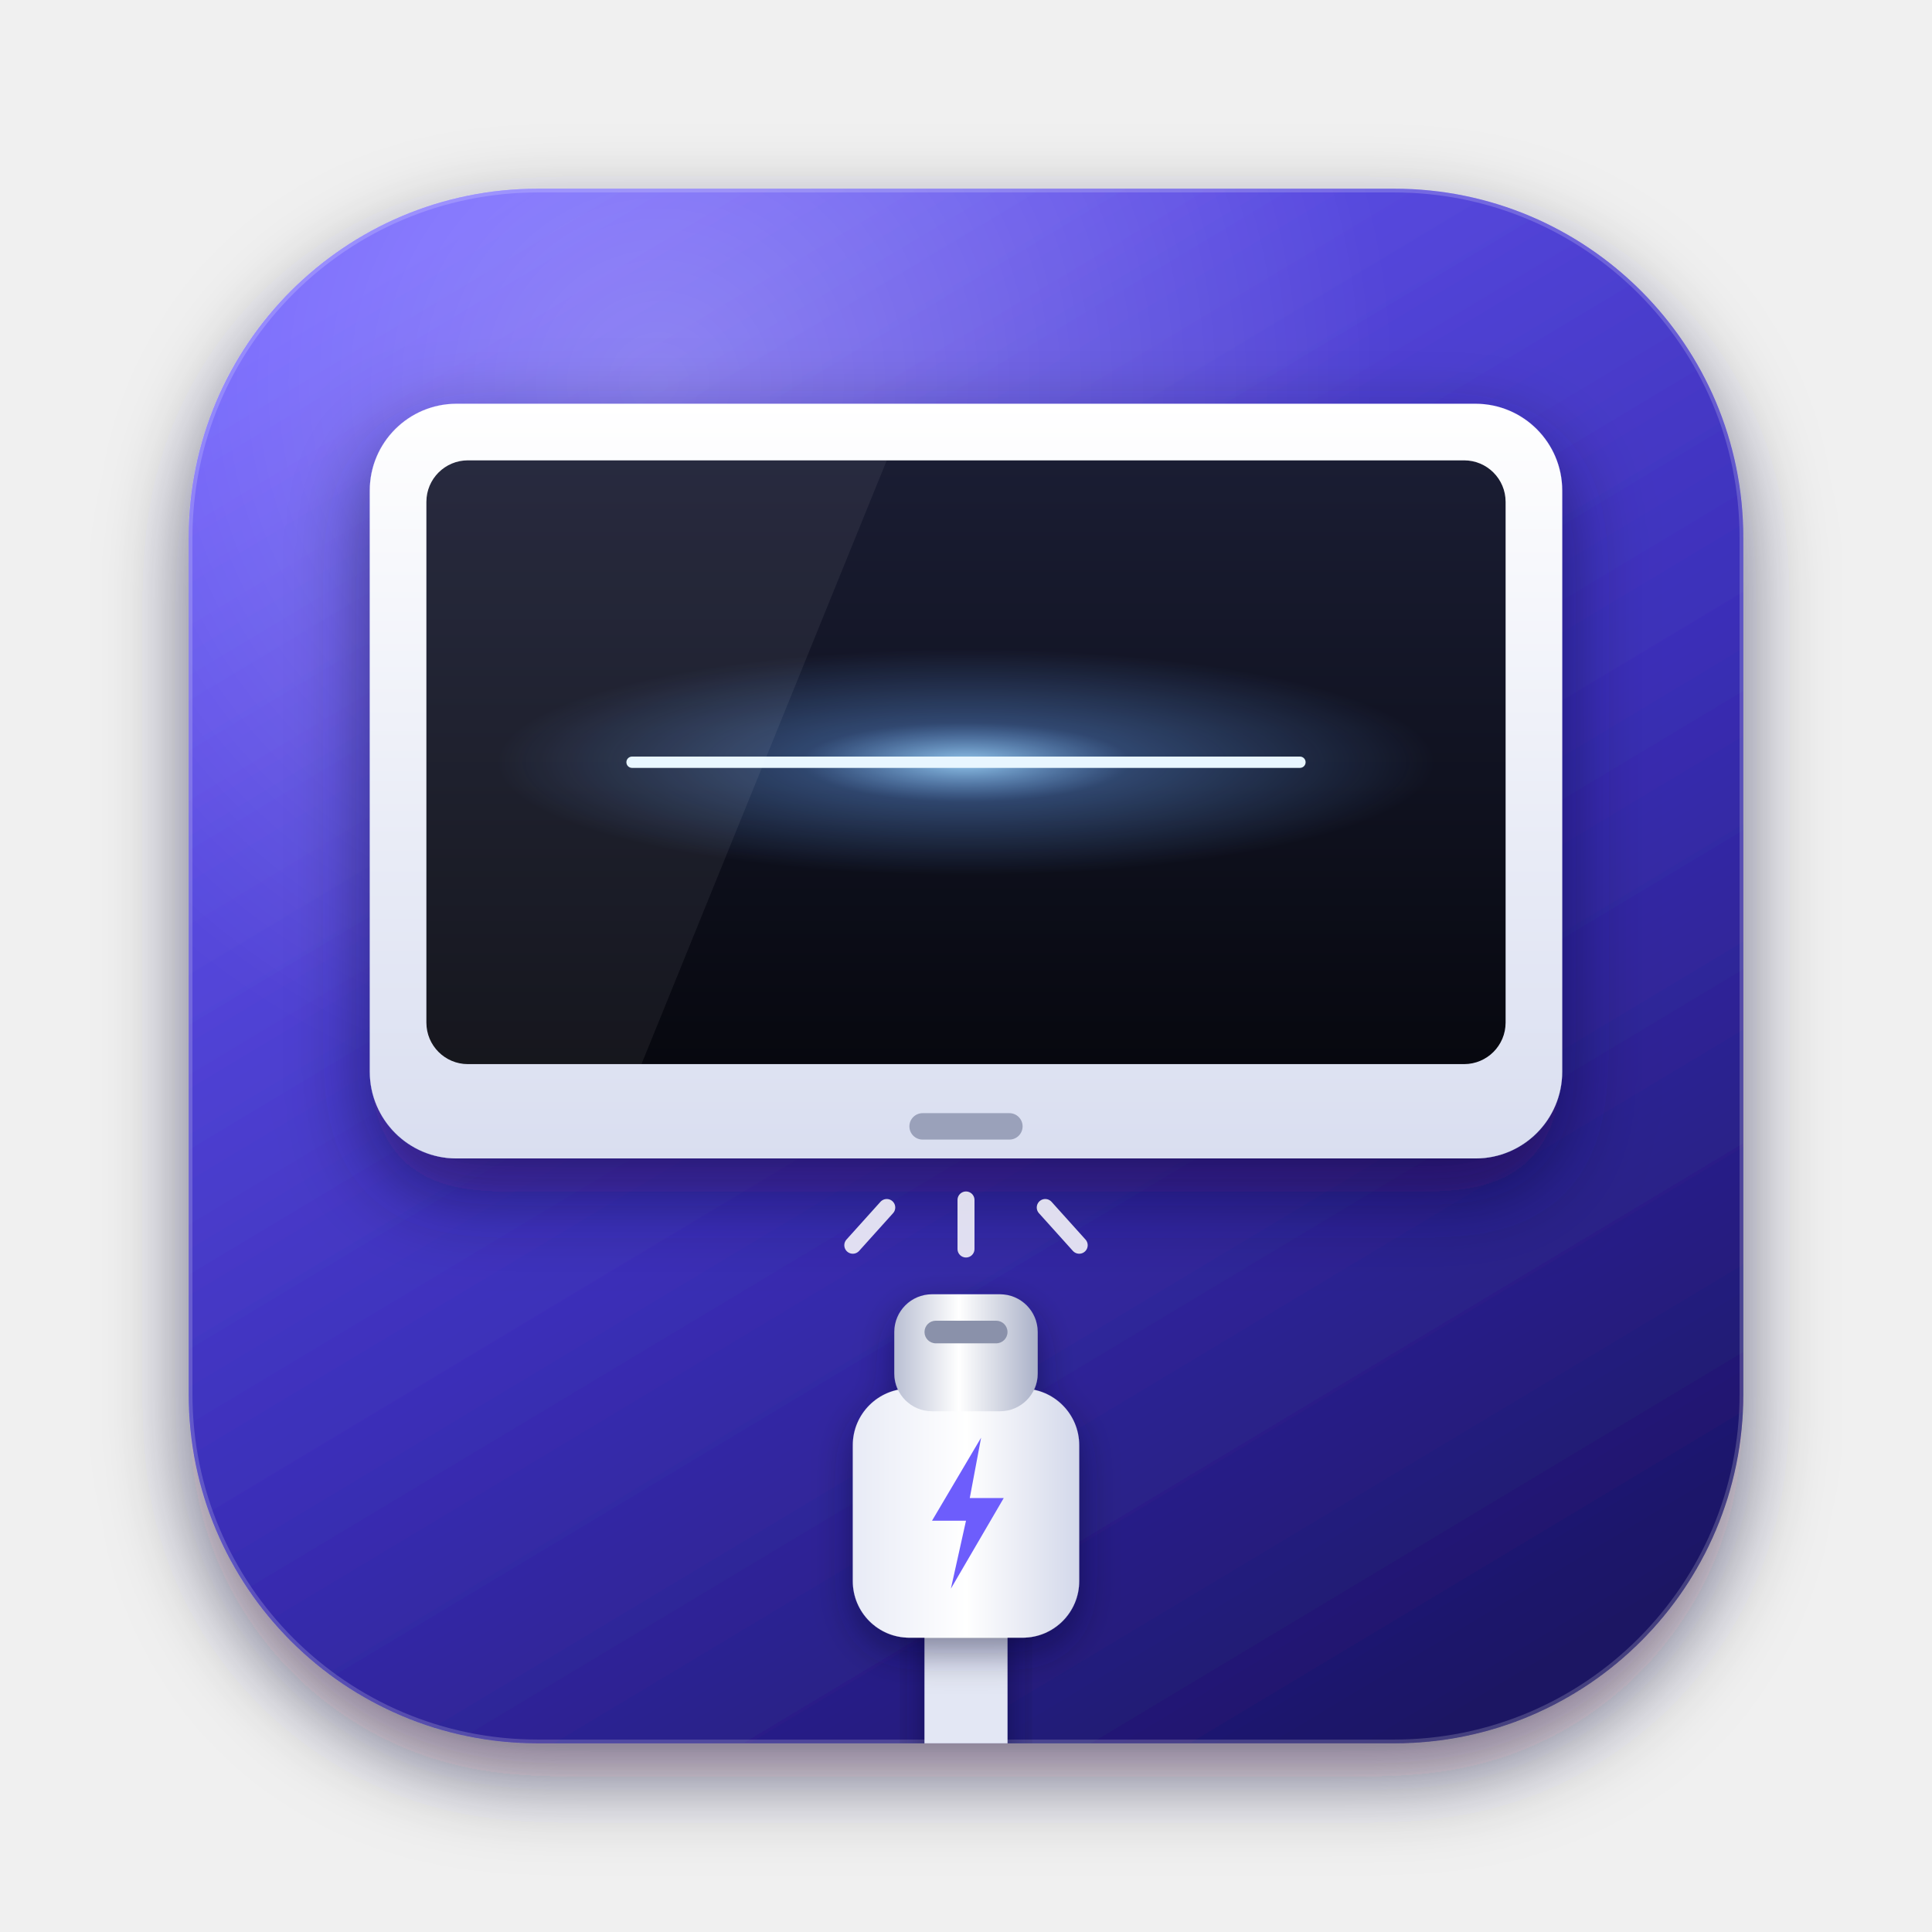
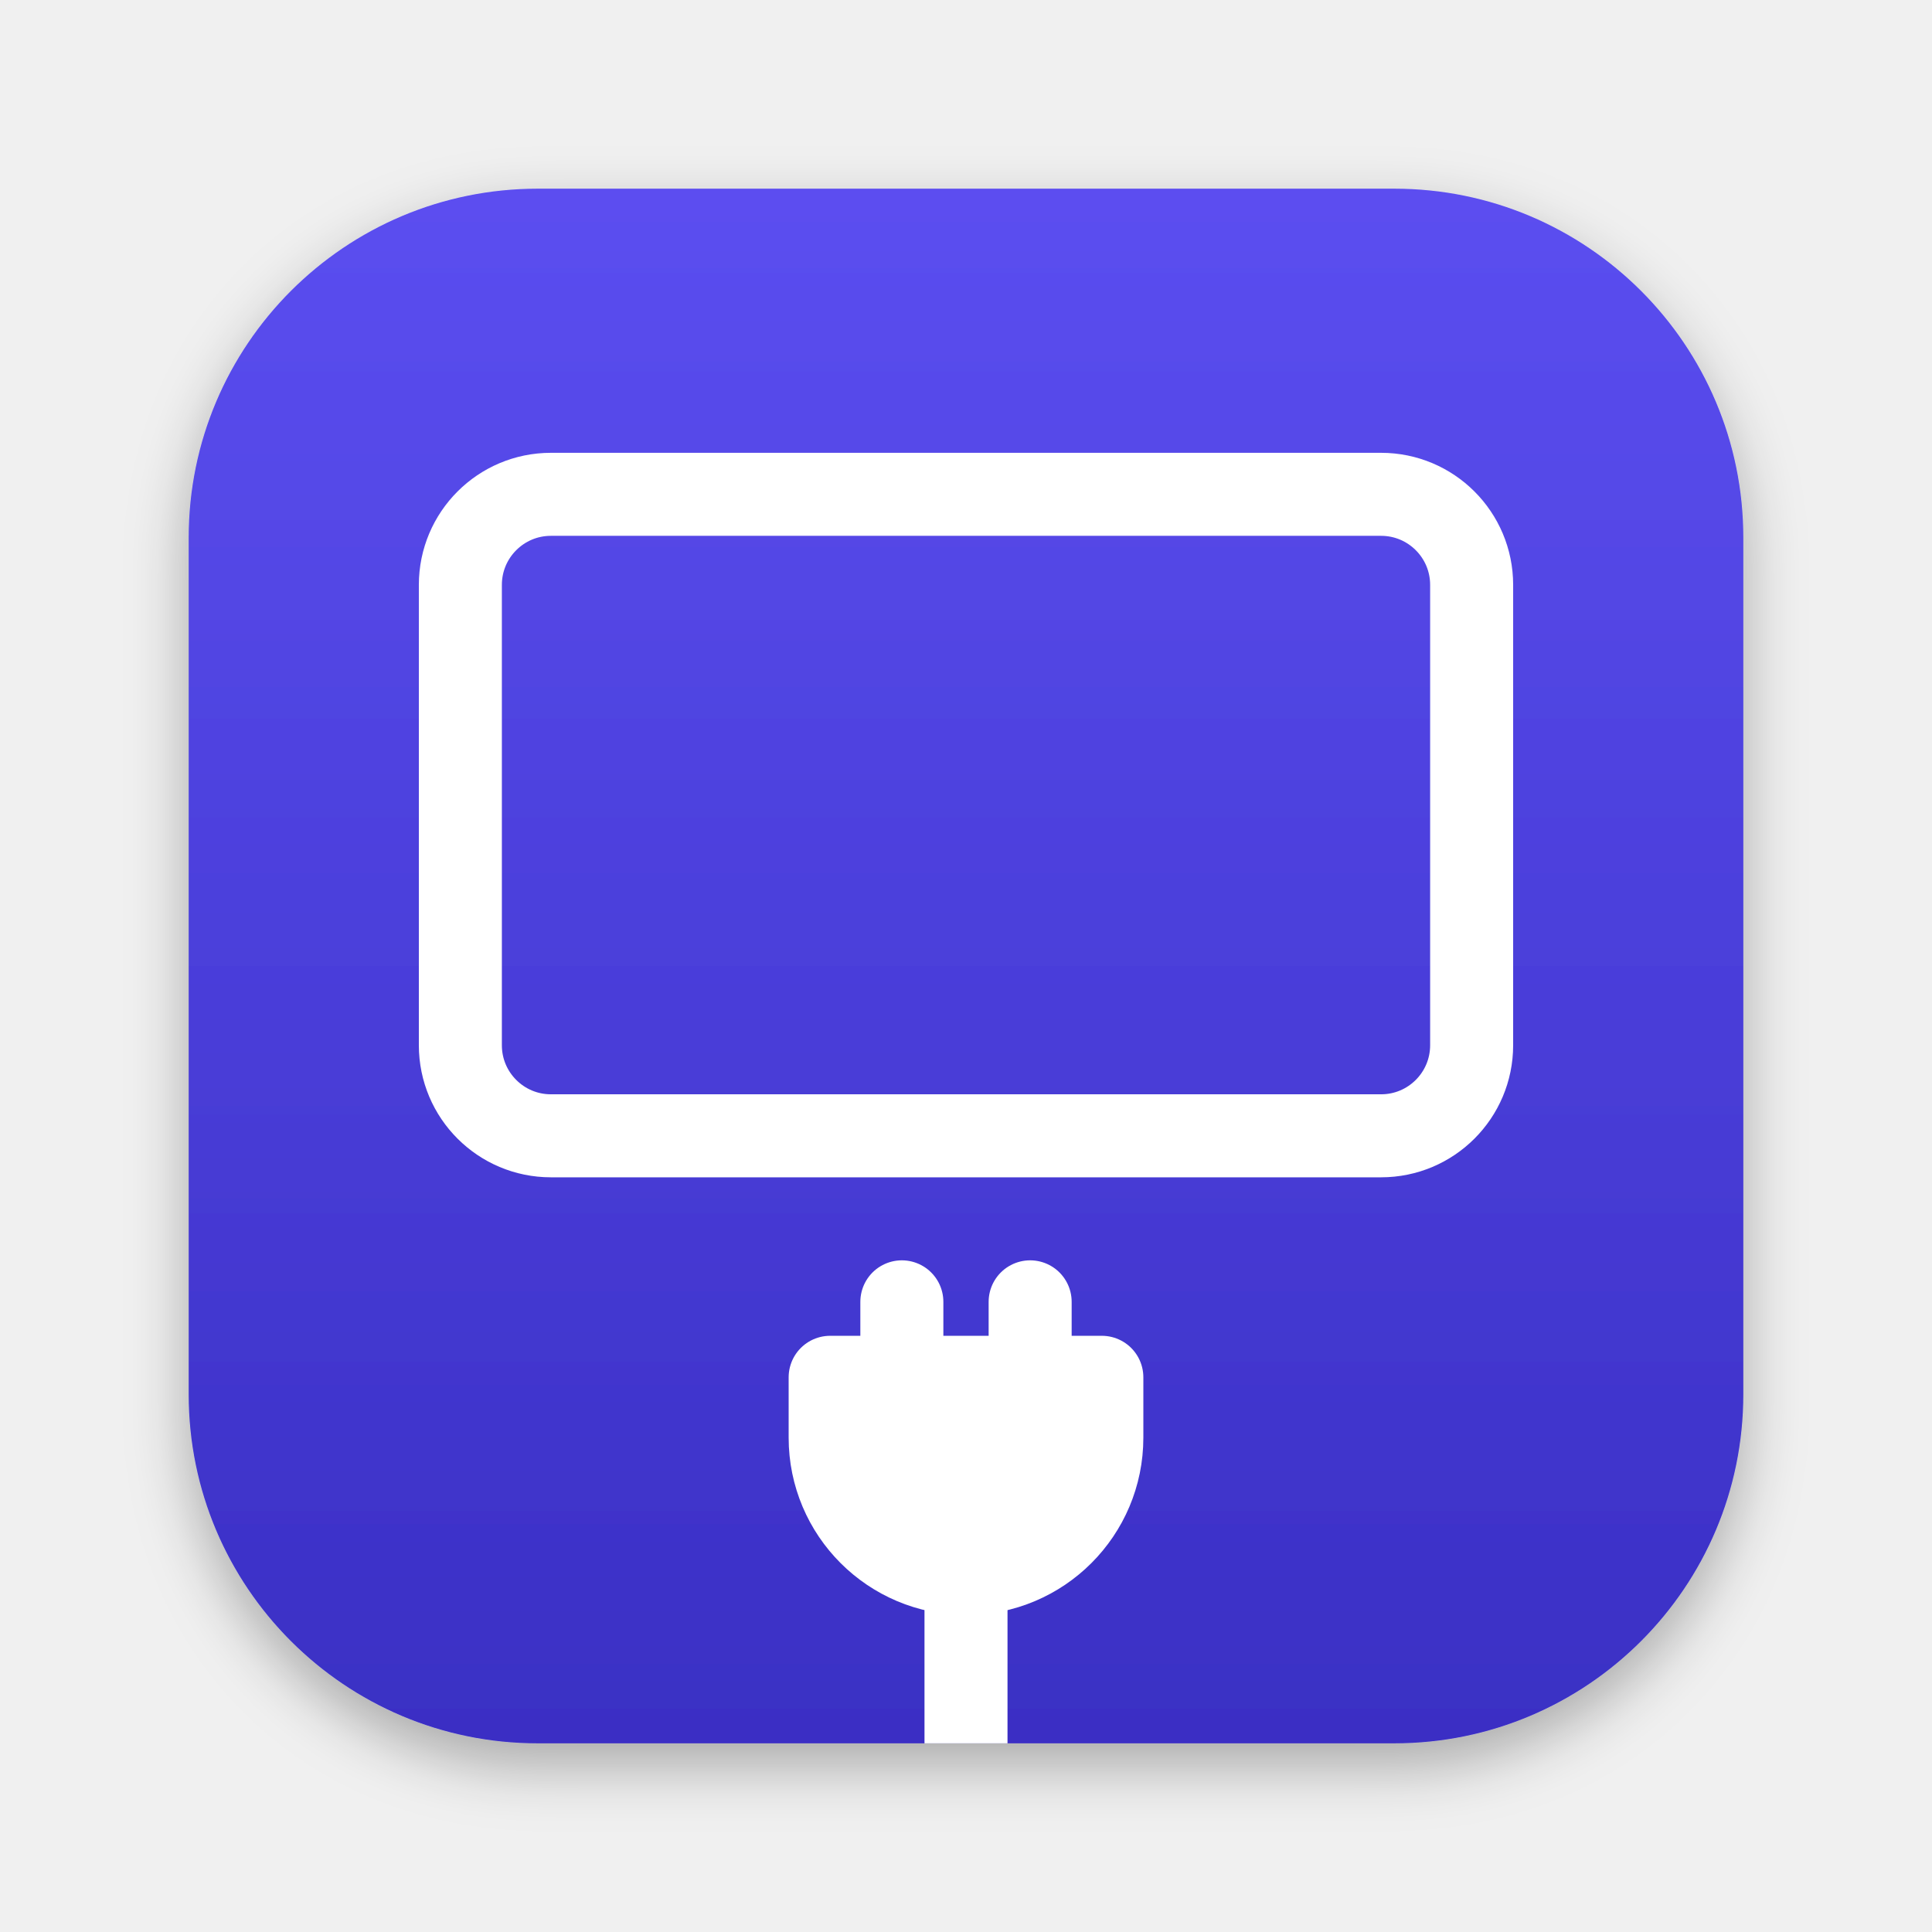
<svg xmlns="http://www.w3.org/2000/svg" viewBox="0 0 1024 1024" width="1024" height="1024">
  <defs>
-     <linearGradient id="tile" x1="0.2" y1="0" x2="0.8" y2="1">
-       <stop offset="0" stop-color="#6d5dfc" />
-       <stop offset="0.55" stop-color="#3b2fb8" />
-       <stop offset="1" stop-color="#1b1464" />
+     <linearGradient id="tile" x1="0" y1="0" x2="0" y2="1">
+       <stop offset="0" stop-color="#5b4ef0" />
+       <stop offset="1" stop-color="#3a2fc4" />
    </linearGradient>
-     <radialGradient id="tileGlow" cx="0.3" cy="0.12" r="0.8">
-       <stop offset="0" stop-color="#ffffff" stop-opacity="0.28" />
-       <stop offset="0.6" stop-color="#ffffff" stop-opacity="0" />
-     </radialGradient>
-     <linearGradient id="frame" x1="0" y1="0" x2="0" y2="1">
-       <stop offset="0" stop-color="#ffffff" />
-       <stop offset="1" stop-color="#d9def0" />
-     </linearGradient>
-     <linearGradient id="glass" x1="0" y1="0" x2="0" y2="1">
-       <stop offset="0" stop-color="#1a1d33" />
-       <stop offset="1" stop-color="#07080f" />
-     </linearGradient>
-     <radialGradient id="offGlow" cx="0.5" cy="0.5" r="0.5">
-       <stop offset="0" stop-color="#9fd8ff" stop-opacity="0.9" />
-       <stop offset="0.35" stop-color="#6aa8ff" stop-opacity="0.35" />
-       <stop offset="1" stop-color="#6aa8ff" stop-opacity="0" />
-     </radialGradient>
-     <linearGradient id="metal" x1="0" y1="0" x2="1" y2="0">
-       <stop offset="0" stop-color="#b9bfd3" />
-       <stop offset="0.45" stop-color="#ffffff" />
-       <stop offset="1" stop-color="#aab1c8" />
-     </linearGradient>
-     <linearGradient id="boot" x1="0" y1="0" x2="1" y2="0">
-       <stop offset="0" stop-color="#e8ebf6" />
-       <stop offset="0.5" stop-color="#ffffff" />
-       <stop offset="1" stop-color="#d3d8ea" />
-     </linearGradient>
-     <filter id="shadow" x="-30%" y="-30%" width="160%" height="160%">
-       <feDropShadow dx="0" dy="18" stdDeviation="22" flood-color="#0b0630" flood-opacity="0.55" />
-     </filter>
-     <filter id="soft" x="-30%" y="-30%" width="160%" height="160%">
-       <feDropShadow dx="0" dy="8" stdDeviation="10" flood-color="#0b0630" flood-opacity="0.45" />
+     <filter id="shadow" x="-20%" y="-20%" width="140%" height="140%">
+       <feDropShadow dx="0" dy="12" stdDeviation="16" flood-color="#000" flood-opacity="0.3" />
    </filter>
    <clipPath id="tileClip">
      <rect x="100" y="100" width="824" height="824" rx="185" />
    </clipPath>
  </defs>
  <rect x="100" y="100" width="824" height="824" rx="185" fill="url(#tile)" filter="url(#shadow)" />
-   <rect x="100" y="100" width="824" height="824" rx="185" fill="url(#tileGlow)" />
-   <rect x="101" y="101" width="822" height="822" rx="184" fill="none" stroke="#ffffff" stroke-opacity="0.18" stroke-width="2" />
-   <g clip-path="url(#tileClip)">
-     <rect x="490" y="840" width="44" height="120" fill="#e3e7f4" filter="url(#soft)" />
-     <g filter="url(#soft)" transform="translate(0 86)">
-       <rect x="452" y="650" width="120" height="132" rx="30" fill="url(#boot)" />
-       <rect x="474" y="600" width="76" height="62" rx="20" fill="url(#metal)" />
-       <rect x="490" y="614" width="44" height="12" rx="6" fill="#8a91aa" />
-       <path d="M520 676 L494 720 H512 L504 756 L532 708 H514 Z" fill="#6d5dfc" />
-     </g>
-   </g>
-   <g filter="url(#shadow)">
-     <rect x="196" y="214" width="632" height="400" rx="46" fill="url(#frame)" />
-   </g>
-   <rect x="226" y="244" width="572" height="320" rx="22" fill="url(#glass)" />
-   <rect x="482" y="590" width="60" height="14" rx="7" fill="#9aa1ba" />
-   <ellipse cx="512" cy="404" rx="250" ry="60" fill="url(#offGlow)" />
-   <rect x="332" y="401" width="360" height="6" rx="3" fill="#e8f6ff" />
-   <path d="M248 244 H470 L340 564 H248 A22 22 0 0 1 226 542 V266 A22 22 0 0 1 248 244 Z" fill="#ffffff" opacity="0.06" />
-   <g stroke="#ffffff" stroke-width="9" stroke-linecap="round" opacity="0.85">
-     <line x1="512" y1="636" x2="512" y2="662" />
-     <line x1="470" y1="640" x2="452" y2="660" />
-     <line x1="554" y1="640" x2="572" y2="660" />
+   <g clip-path="url(#tileClip)" fill="none" stroke="#ffffff" stroke-width="44" stroke-linecap="round" stroke-linejoin="round">
+     <rect x="244" y="262" width="536" height="340" rx="48" />
+     <path d="M478 690 v40 M546 690 v40" />
+     <path d="M440 730 h144 v32 a72 72 0 0 1 -144 0 z" fill="#ffffff" />
+     <path d="M512 834 v140" />
  </g>
</svg>
